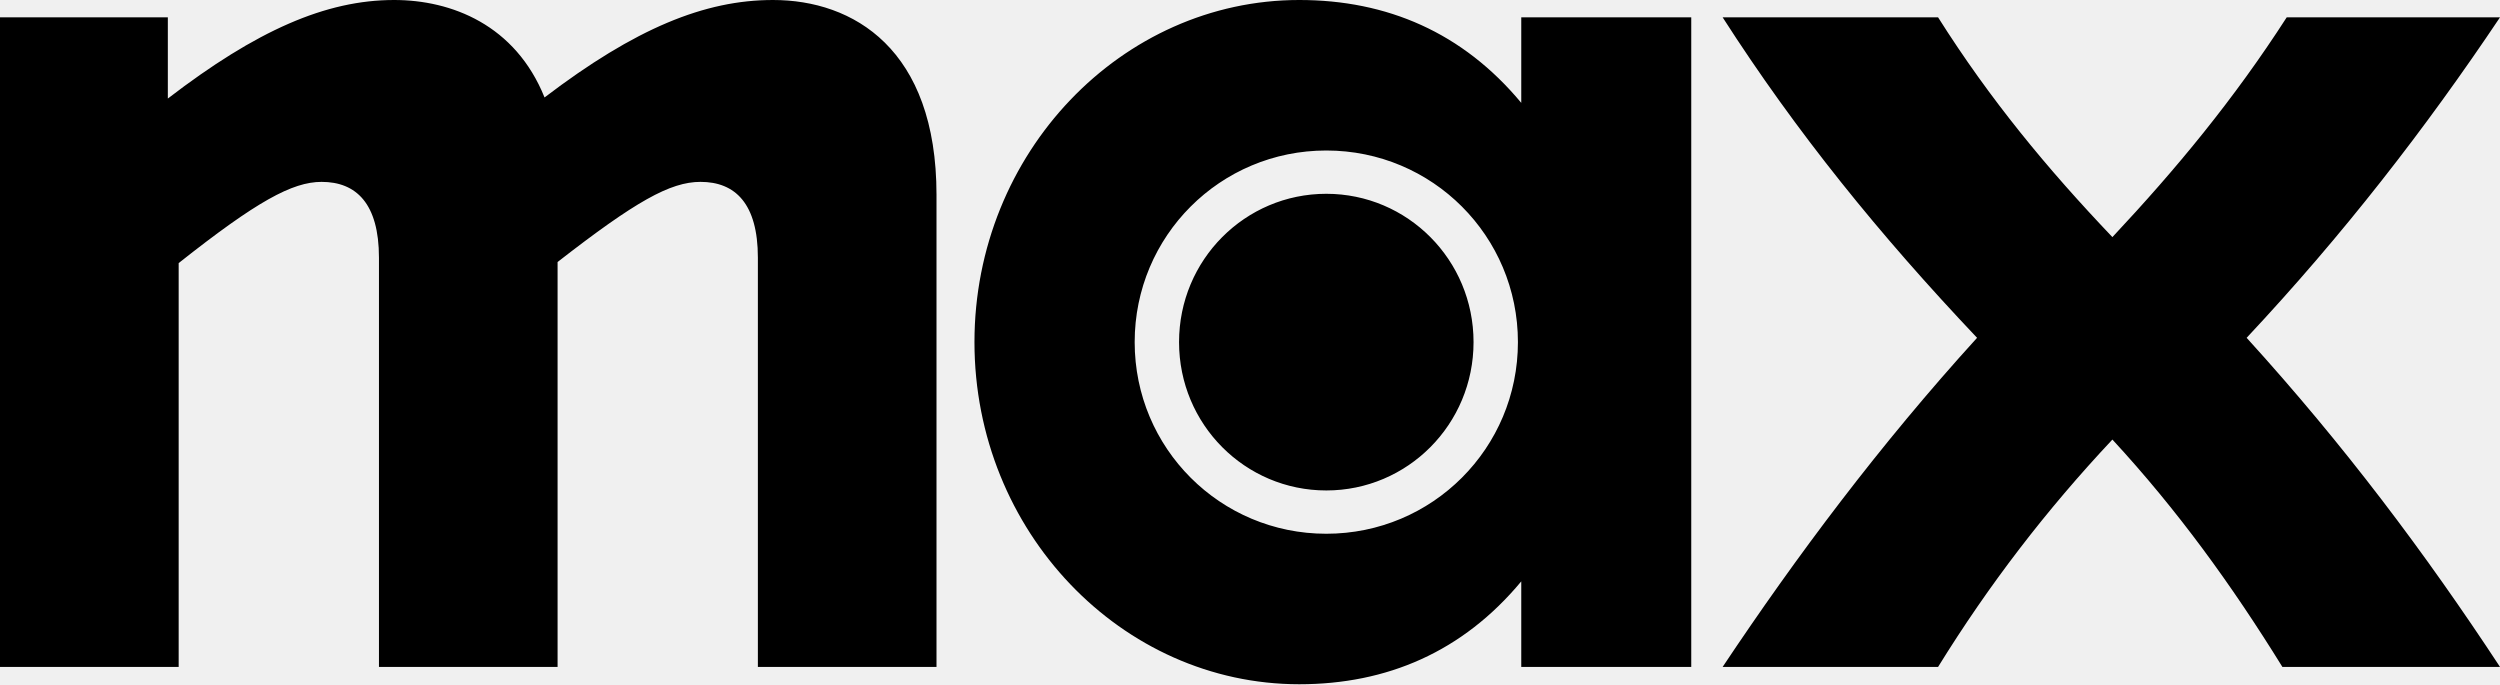
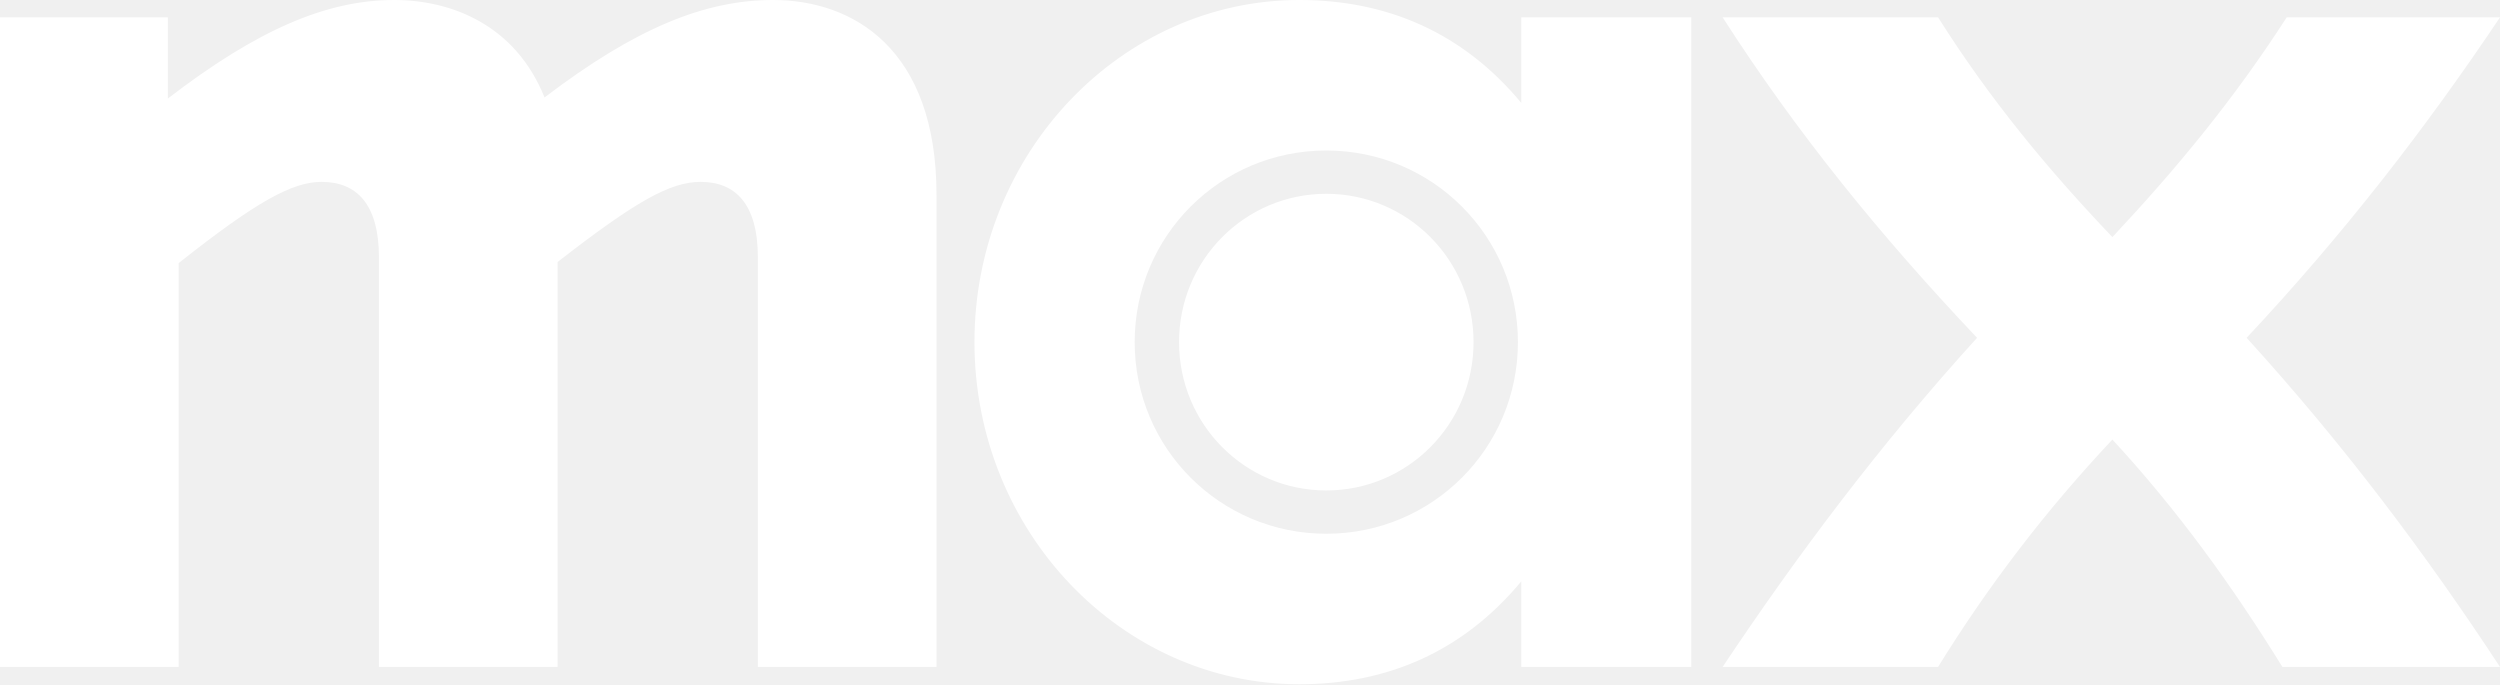
<svg xmlns="http://www.w3.org/2000/svg" version="1.1" width="1000" height="273.701" viewBox="0,0,1000,273.701">
-   <g transform="translate(180,-43.14944)">
-     <g fill="#000000" stroke="none" stroke-width="1.667" stroke-miterlimit="10">
+   <g transform="translate(180,-43.14945)">
+     <g fill="#ffffff" stroke="none" stroke-width="1.667" stroke-miterlimit="10">
      <path d="M37.816,82.132c36.383,-27.717 64.101,-38.982 91.385,-38.982c32.05,0 65.4,19.485 65.4,77.951v188.816h-71.451v-163.701c0,-21.65 -9.083,-30.316 -22.949,-30.316c-12.117,0 -25.985,7.801 -57.168,32.051v161.967h-71.449v-163.701c0,-21.65 -9.101,-30.316 -22.951,-30.316c-11.7,0 -25.983,7.801 -57.166,32.484v161.533h-71.467v-259.834h67.135v32.482c35.517,-27.283 63.232,-39.416 90.516,-39.416c22.95,0 48.499,9.949 60.166,38.982zM428.504,84.298v-34.215h67.998v259.834h-67.998v-34.215c-23.4,28.167 -53.718,41.148 -88.801,41.148c-71.016,0 -129.918,-61.068 -129.918,-136.852c0,-75.783 58.901,-136.85 129.918,-136.85c35.083,0 65.401,12.982 88.801,41.148zM595.23,50.083c20.799,32.914 43.749,60.629 69.73,87.91c25.565,-27.282 48.513,-54.996 69.729,-87.91h85.311c-29.881,44.614 -62.796,87.044 -101.344,128.191c38.981,42.864 71.462,86.179 101.344,131.643h-87.045c-20.365,-32.914 -42.013,-62.797 -67.994,-90.945c-26.432,28.148 -49.382,58.031 -69.73,90.945h-86.178c29.448,-44.164 62.797,-88.779 101.777,-131.643c-38.981,-41.147 -72.329,-82.294 -101.777,-128.191zM273.869,179.999c0,42.45 34.217,76.65 76.65,76.65c42.433,0 76.65,-34.217 76.65,-76.65c0,-42.433 -34.217,-76.648 -76.65,-76.648c-42.433,0 -76.65,34.199 -76.65,76.648zM409.418,179.999c0,32.917 -26.415,59.334 -58.898,59.334c-32.483,0 -58.9,-26.417 -58.9,-59.334c-0,-32.917 26.417,-59.332 58.9,-59.332c32.483,0 58.898,26.415 58.898,59.332z" />
    </g>
  </g>
</svg>
